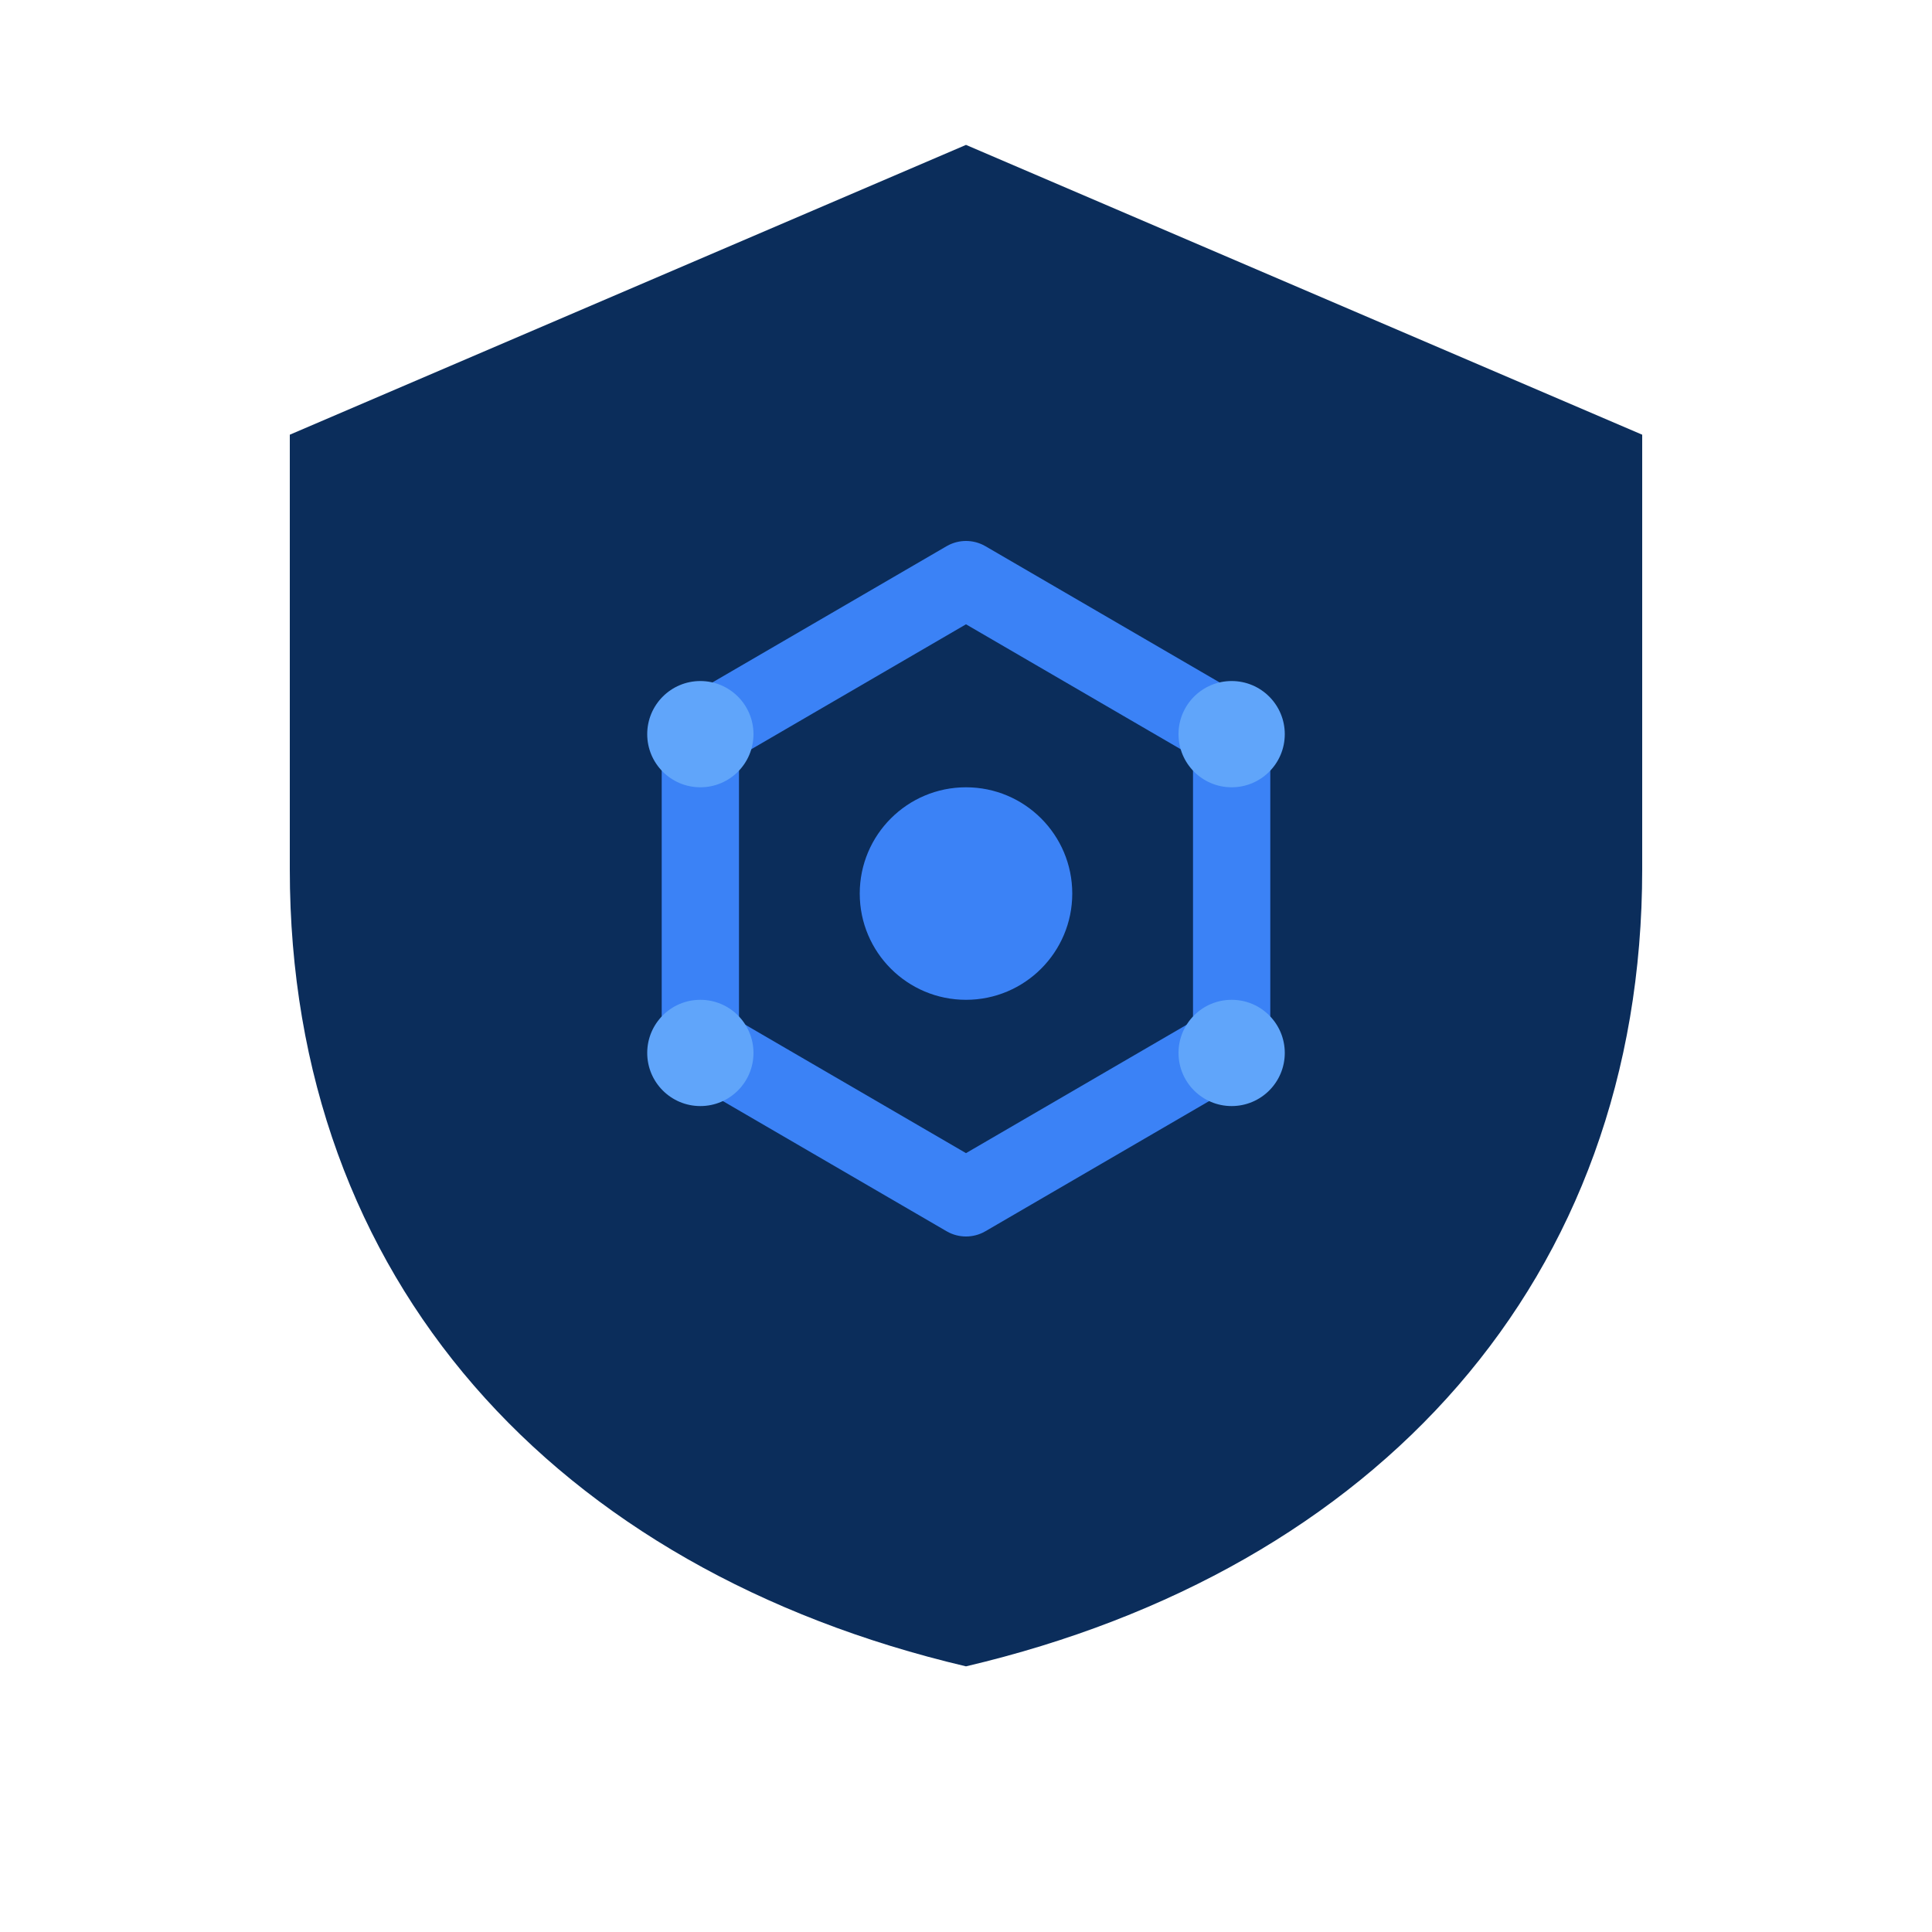
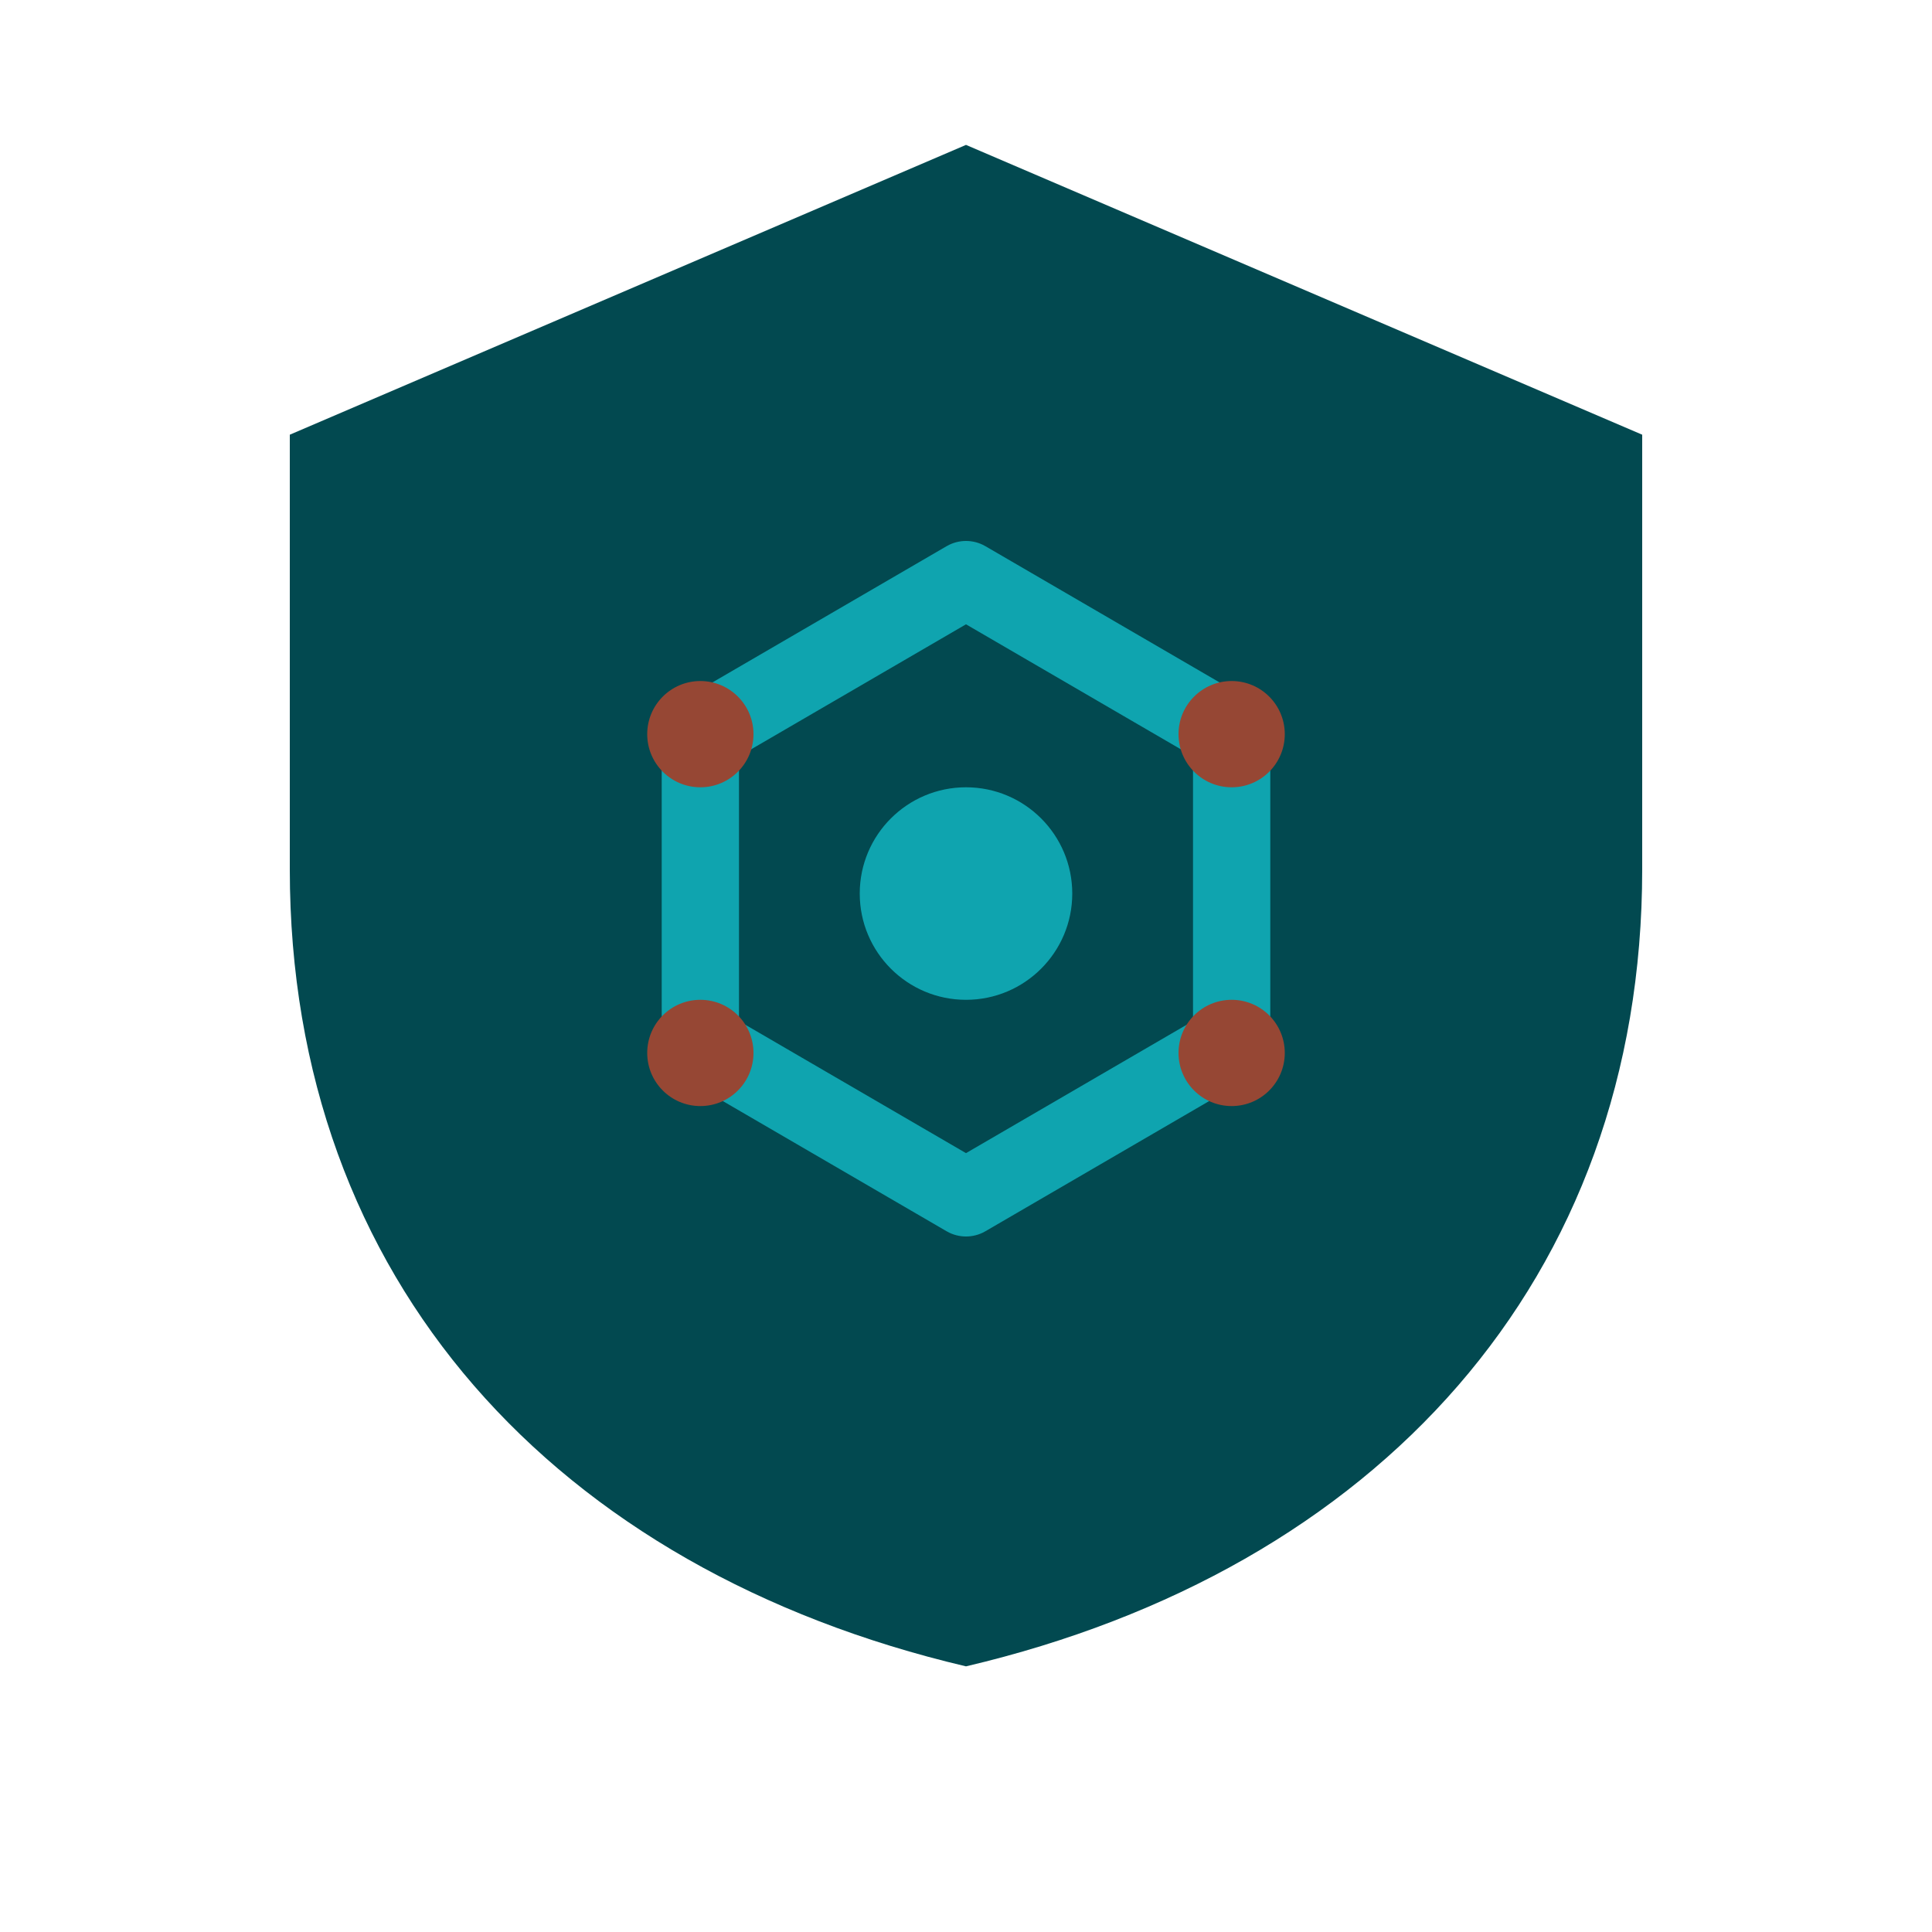
<svg xmlns="http://www.w3.org/2000/svg" viewBox="0 0 40 40" fill="none">
-   <path d="M20 3L6 9v9c0 8.5 5.5 14.5 14 16.5 8.5-2 14-8 14-16.5V9L20 3z" fill="#0B2D5B" />
-   <path d="M20 12l5.5 3.2v6.4L20 24.8l-5.5-3.2v-6.4L20 12z" fill="none" stroke="#3B82F6" stroke-width="1.6" stroke-linejoin="round" />
-   <circle cx="20" cy="18.5" r="2.2" fill="#3B82F6" />
-   <circle cx="14.5" cy="15.2" r="1.1" fill="#60A5FA" />
-   <circle cx="25.5" cy="15.2" r="1.1" fill="#60A5FA" />
-   <circle cx="14.5" cy="21.8" r="1.1" fill="#60A5FA" />
-   <circle cx="25.5" cy="21.8" r="1.1" fill="#60A5FA" />
+   <path d="M20 3L6 9v9c0 8.5 5.5 14.5 14 16.5 8.5-2 14-8 14-16.5V9L20 3z" fill="#024950" />
+   <path d="M20 12l5.5 3.2v6.4L20 24.8l-5.5-3.2v-6.4L20 12z" fill="none" stroke="#0FA4AF" stroke-width="1.6" stroke-linejoin="round" />
+   <circle cx="20" cy="18.5" r="2.2" fill="#0FA4AF" />
+   <circle cx="14.5" cy="15.2" r="1.1" fill="#964734" />
+   <circle cx="25.5" cy="15.2" r="1.1" fill="#964734" />
+   <circle cx="14.5" cy="21.8" r="1.1" fill="#964734" />
+   <circle cx="25.5" cy="21.8" r="1.1" fill="#964734" />
</svg>
